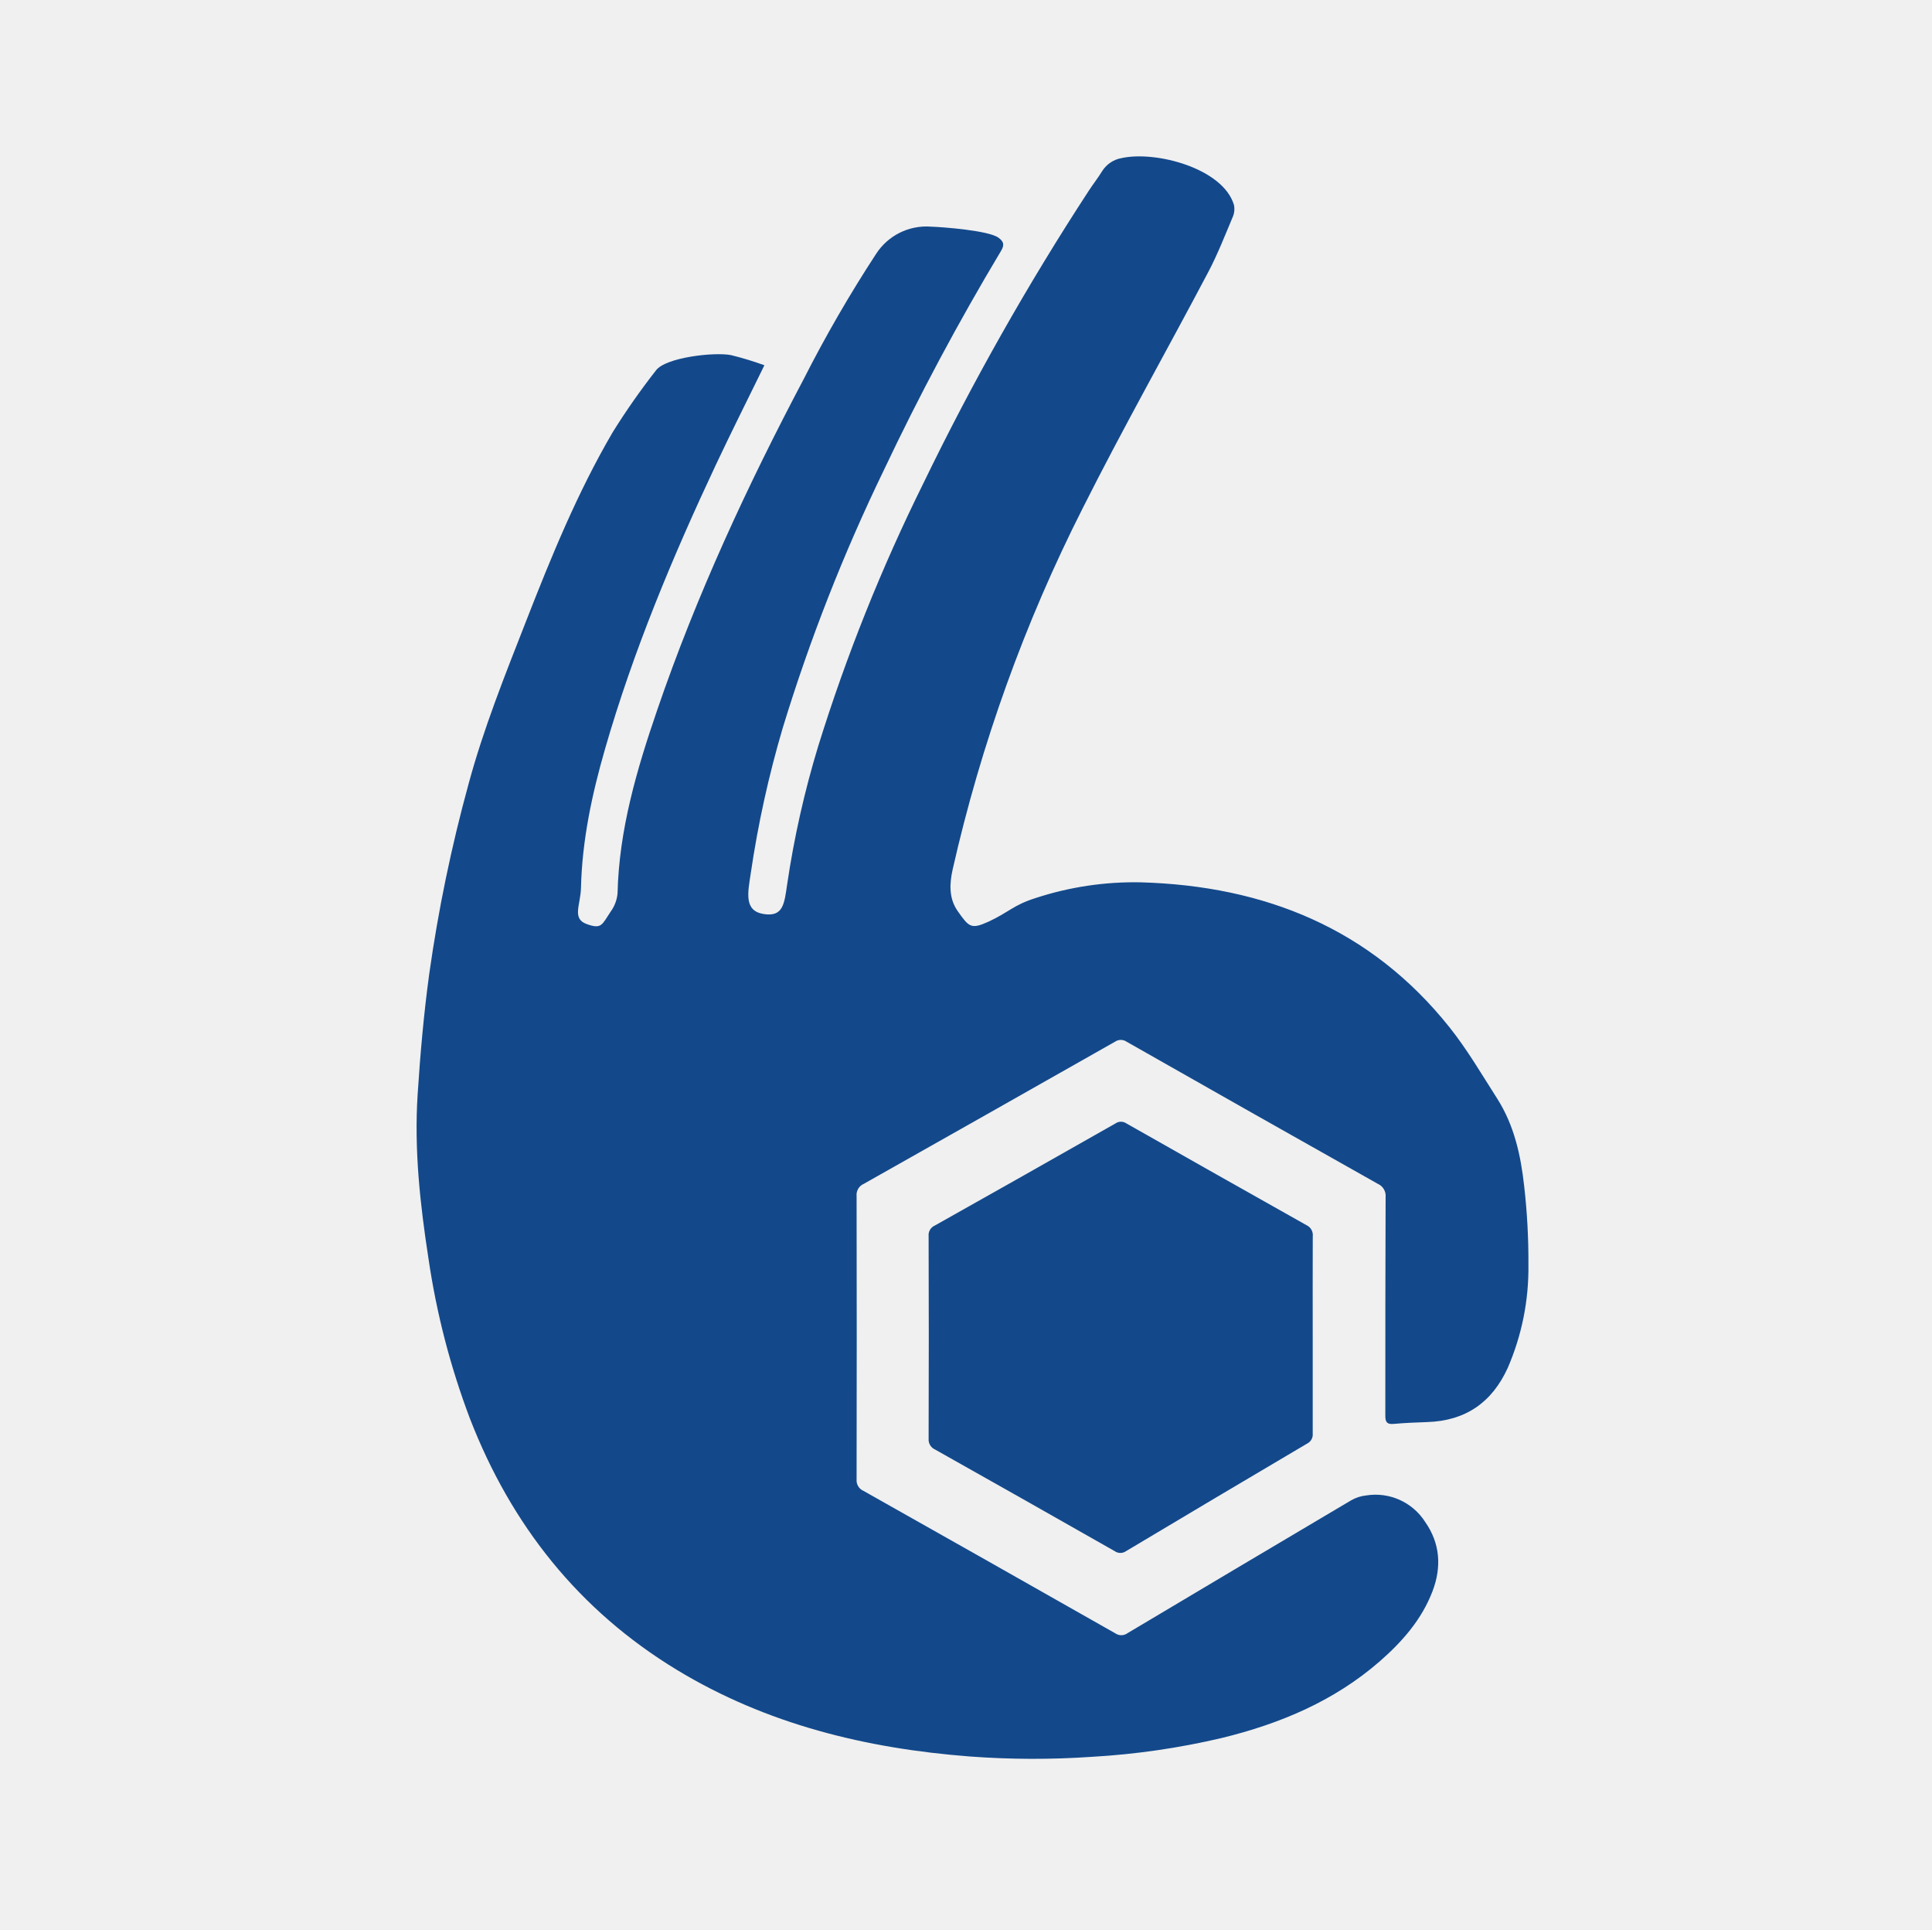
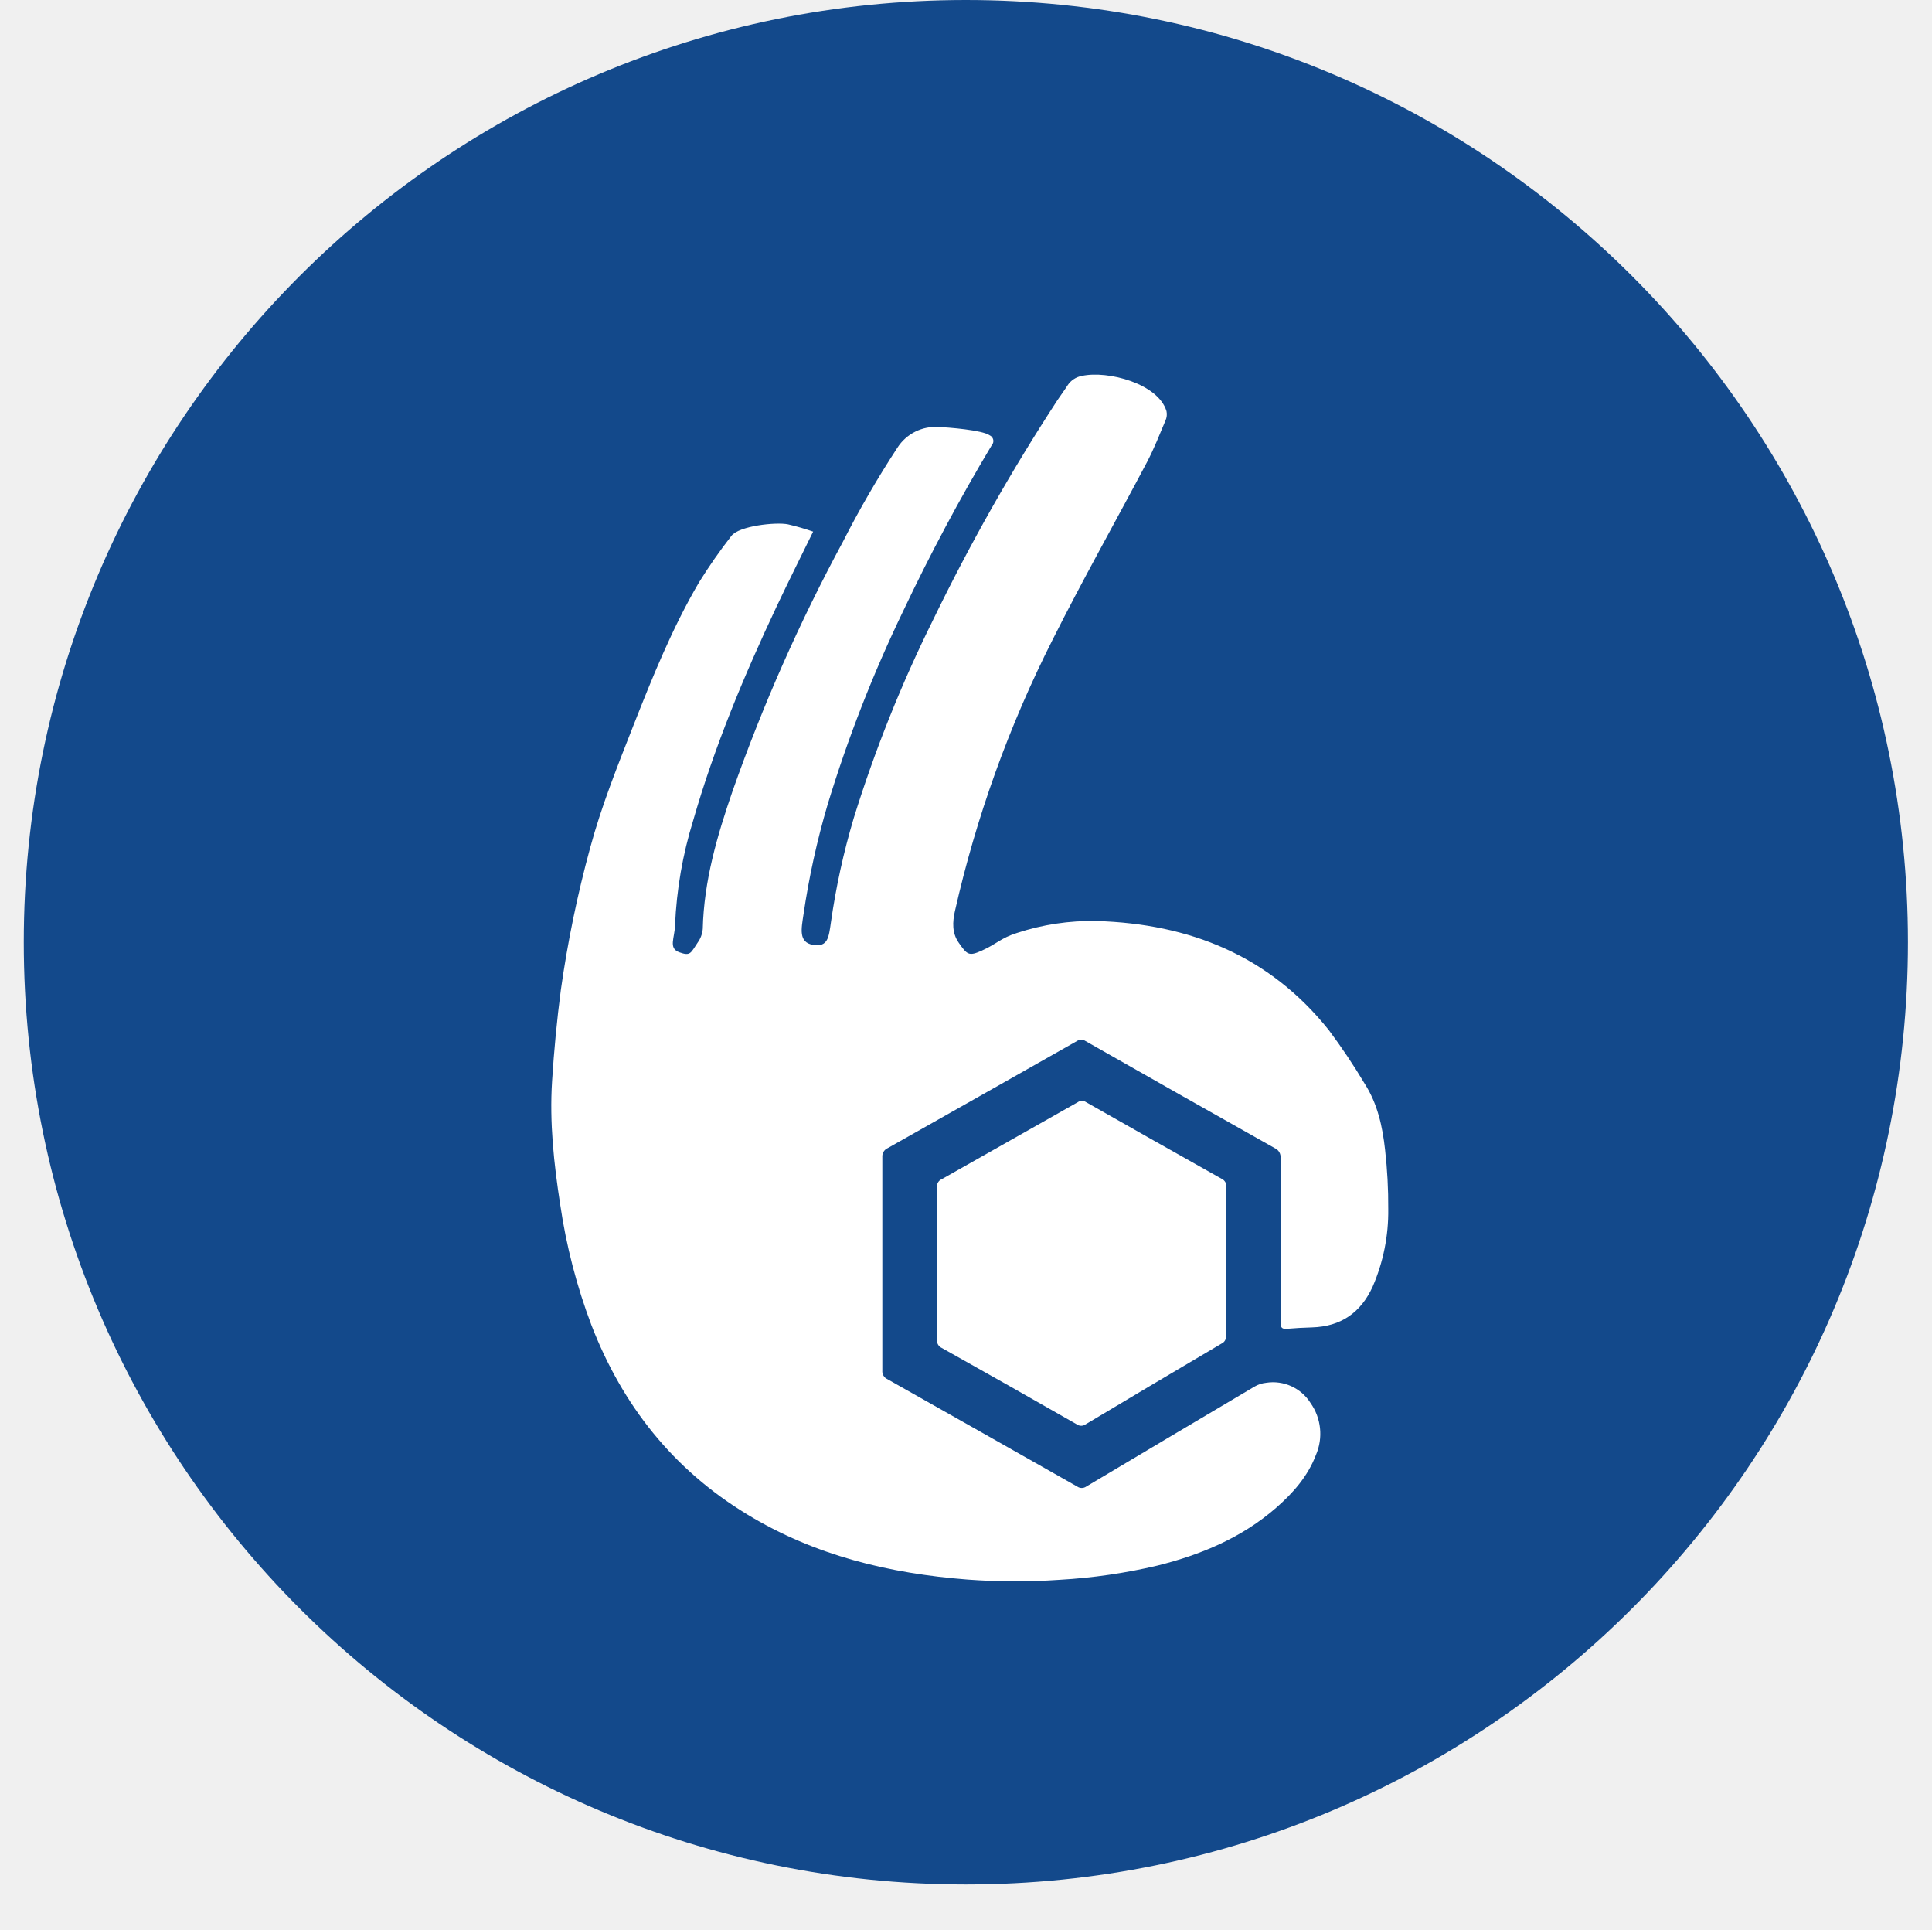
<svg xmlns="http://www.w3.org/2000/svg" id="Layer_1" data-name="Layer 1" viewBox="0 0 401.54 400.9">
  <defs>
-     <style>.cls-1{fill:#13498b;}</style>
+     <style>.cls-1{fill:#13498b;}.cls-2{fill:#fff;}</style>
  </defs>
+   <circle class="cls-1" cx="200.74" cy="195.8" r="195.8" />
  <g id="HtE5Ud.tif">
-     <path class="cls-1" d="M158.87,75.9c-3.52,7.2-6.88,13.88-10.07,20.65-9,19.16-17.17,38.68-23.05,59.08-2.72,9.43-4.77,19-5,28.86-0.09,3.57-1.93,6.41,1.18,7.53s3.14,0.19,5-2.6a7.55,7.55,0,0,0,1.42-3.79c0.31-13.23,4-25.72,8.24-38.08,8.15-23.82,18.71-46.57,30.46-68.8a275.57,275.57,0,0,1,15-25.94,12.45,12.45,0,0,1,11.46-5.71c2.46,0.08,12,.81,14,2.29,1.1,0.8,1.3,1.48.54,2.75q-13.3,22.2-24.37,45.59a372.42,372.42,0,0,0-21,53.54,219.7,219.7,0,0,0-6.65,30.23c-0.6,4-1.45,7.76,2.66,8.43s4.32-2.14,4.91-6.16A198.27,198.27,0,0,1,170.07,155a370.5,370.5,0,0,1,21.87-54.63,548.81,548.81,0,0,1,34.39-60.8c0.88-1.35,1.89-2.62,2.73-4a6,6,0,0,1,4.05-2.72c7.16-1.57,21.09,2.15,23.35,9.73a4.16,4.16,0,0,1-.28,2.57c-1.62,3.85-3.14,7.76-5.09,11.44C242.43,73,233.31,89.12,225,105.66a324.53,324.53,0,0,0-27,75c-0.65,2.9-.84,6,1.06,8.69,2.3,3.26,2.74,3.83,6.35,2.19,4.31-2,5.2-3.45,9.72-4.89a66,66,0,0,1,22-3.3c25.68,0.74,47.73,9.57,64.11,30.1,3.7,4.64,6.73,9.83,9.93,14.84,3.53,5.53,4.91,11.81,5.61,18.19a137.2,137.2,0,0,1,.88,16.36,52.15,52.15,0,0,1-4.3,21.42c-3.29,7.21-8.8,11-16.75,11.25-2.31.07-4.63,0.18-6.94,0.38-1.37.12-1.76-.33-1.75-1.71,0-15.14,0-30.28.06-45.42a2.72,2.72,0,0,0-1.61-2.75q-26.14-14.71-52.22-29.54a2.12,2.12,0,0,0-2.41,0q-26.09,14.8-52.22,29.54a2.49,2.49,0,0,0-1.49,2.52q0.06,29.44,0,58.88a2.39,2.39,0,0,0,1.44,2.4q26.2,14.76,52.35,29.61a2.18,2.18,0,0,0,2.53-.05q23.17-13.81,46.38-27.55a7.92,7.92,0,0,1,3.25-1.07,12.24,12.24,0,0,1,12.24,5.54c3.09,4.42,3.43,9.34,1.51,14.37-2.26,5.92-6.32,10.51-11,14.6-9.49,8.25-20.71,12.94-32.77,15.89a156.5,156.5,0,0,1-27,3.92,177.83,177.83,0,0,1-25.41-.07c-21.57-1.66-42.2-6.68-60.88-18-20.37-12.37-34.4-30.05-43-52.21a158.85,158.85,0,0,1-8.61-33.21c-1.75-11.32-3-22.69-2.26-34.14,0.54-8.4,1.28-16.8,2.42-25.13A315.41,315.41,0,0,1,97.36,163c3.12-11.58,7.58-22.67,11.93-33.8,5.27-13.49,10.74-26.91,18.08-39.43A146.74,146.74,0,0,1,136.31,77c2-2.76,12.28-3.89,15.65-3.2A67.8,67.8,0,0,1,158.87,75.9Z" />
-     <path class="cls-1" d="M272.83,277.33c0,6.85,0,13.7,0,20.56a2.1,2.1,0,0,1-1.18,2.1q-18.83,11.11-37.6,22.33a2.05,2.05,0,0,1-2.39,0q-18.62-10.59-37.29-21.09A2.26,2.26,0,0,1,193,299q0.07-21.07,0-42.15a2.15,2.15,0,0,1,1.29-2.18q18.8-10.56,37.55-21.22a2,2,0,0,1,2.27,0q18.69,10.61,37.42,21.14a2.28,2.28,0,0,1,1.31,2.34C272.81,263.73,272.83,270.53,272.83,277.33Z" />
+     <path class="cls-2" d="M169,110.47c-2.65,5.42-5.18,10.45-7.58,15.54-6.8,14.43-12.93,29.12-17.35,44.48a85.84,85.84,0,0,0-3.77,21.73c-0.06,2.69-1.45,4.82.89,5.67s2.36,0.14,3.8-2a5.68,5.68,0,0,0,1.07-2.86c0.24-10,3-19.37,6.2-28.67a361.45,361.45,0,0,1,22.93-51.79,207.46,207.46,0,0,1,11.32-19.53,9.37,9.37,0,0,1,8.63-4.3c1.85,0.06,9,.61,10.56,1.72a1.3,1.3,0,0,1,.41,2.07q-10,16.71-18.34,34.33A280.38,280.38,0,0,0,172,167.22,165.4,165.4,0,0,0,167,190c-0.45,3-1.09,5.84,2,6.35s3.25-1.61,3.69-4.64A149.27,149.27,0,0,1,177.44,170a278.93,278.93,0,0,1,16.46-41.13A413.17,413.17,0,0,1,219.8,83.11c0.67-1,1.42-2,2.06-3a4.5,4.5,0,0,1,3-2c5.39-1.18,15.88,1.62,17.58,7.33a3.13,3.13,0,0,1-.21,1.94c-1.22,2.9-2.37,5.84-3.83,8.62-6.51,12.33-13.38,24.47-19.63,36.93a244.32,244.32,0,0,0-20.31,56.43c-0.49,2.19-.63,4.51.8,6.54,1.73,2.46,2.06,2.88,4.78,1.65,3.24-1.47,3.92-2.6,7.32-3.68a49.69,49.69,0,0,1,16.54-2.48c19.33,0.56,35.93,7.21,48.27,22.66a129.19,129.19,0,0,1,7.48,11.17c2.66,4.16,3.69,8.89,4.22,13.7a103.29,103.29,0,0,1,.66,12.32,39.26,39.26,0,0,1-3.24,16.13c-2.48,5.43-6.62,8.29-12.61,8.47-1.74.05-3.49,0.14-5.22,0.29-1,.09-1.32-0.25-1.32-1.29,0-11.4,0-22.8,0-34.19a2,2,0,0,0-1.21-2.07q-19.68-11.07-39.31-22.24a1.59,1.59,0,0,0-1.81,0q-19.64,11.14-39.31,22.24a1.88,1.88,0,0,0-1.12,1.89q0,22.17,0,44.33a1.8,1.8,0,0,0,1.08,1.81q19.72,11.12,39.41,22.29a1.64,1.64,0,0,0,1.91,0q17.44-10.4,34.92-20.74a6,6,0,0,1,2.44-.81,9.21,9.21,0,0,1,9.22,4.17,11.1,11.1,0,0,1,1.14,10.82c-1.7,4.46-4.76,7.92-8.29,11-7.14,6.21-15.59,9.74-24.67,12a117.82,117.82,0,0,1-20.32,2.95,133.88,133.88,0,0,1-19.13-.05c-16.24-1.25-31.77-5-45.83-13.56-15.33-9.31-25.9-22.63-32.34-39.31a119.59,119.59,0,0,1-6.48-25c-1.32-8.52-2.25-17.08-1.7-25.71,0.4-6.32,1-12.65,1.82-18.92a237.46,237.46,0,0,1,6.1-29.57c2.35-8.71,5.71-17.07,9-25.45,4-10.15,8.08-20.26,13.61-29.69a110.48,110.48,0,0,1,6.73-9.66c1.54-2.08,9.24-2.93,11.78-2.41A51,51,0,0,1,169,110.47Z" />
+     <path class="cls-2" d="M254.81,262.12c0,5.16,0,10.32,0,15.48a1.58,1.58,0,0,1-.89,1.58q-14.18,8.36-28.31,16.81a1.55,1.55,0,0,1-1.8,0q-14-8-28.07-15.88a1.7,1.7,0,0,1-1-1.71q0.06-15.87,0-31.73a1.62,1.62,0,0,1,1-1.64q14.15-8,28.27-16a1.49,1.49,0,0,1,1.71,0q14.07,8,28.17,15.92a1.72,1.72,0,0,1,1,1.76C254.79,251.88,254.81,257,254.81,262.12Z" />
  </g>
</svg>
